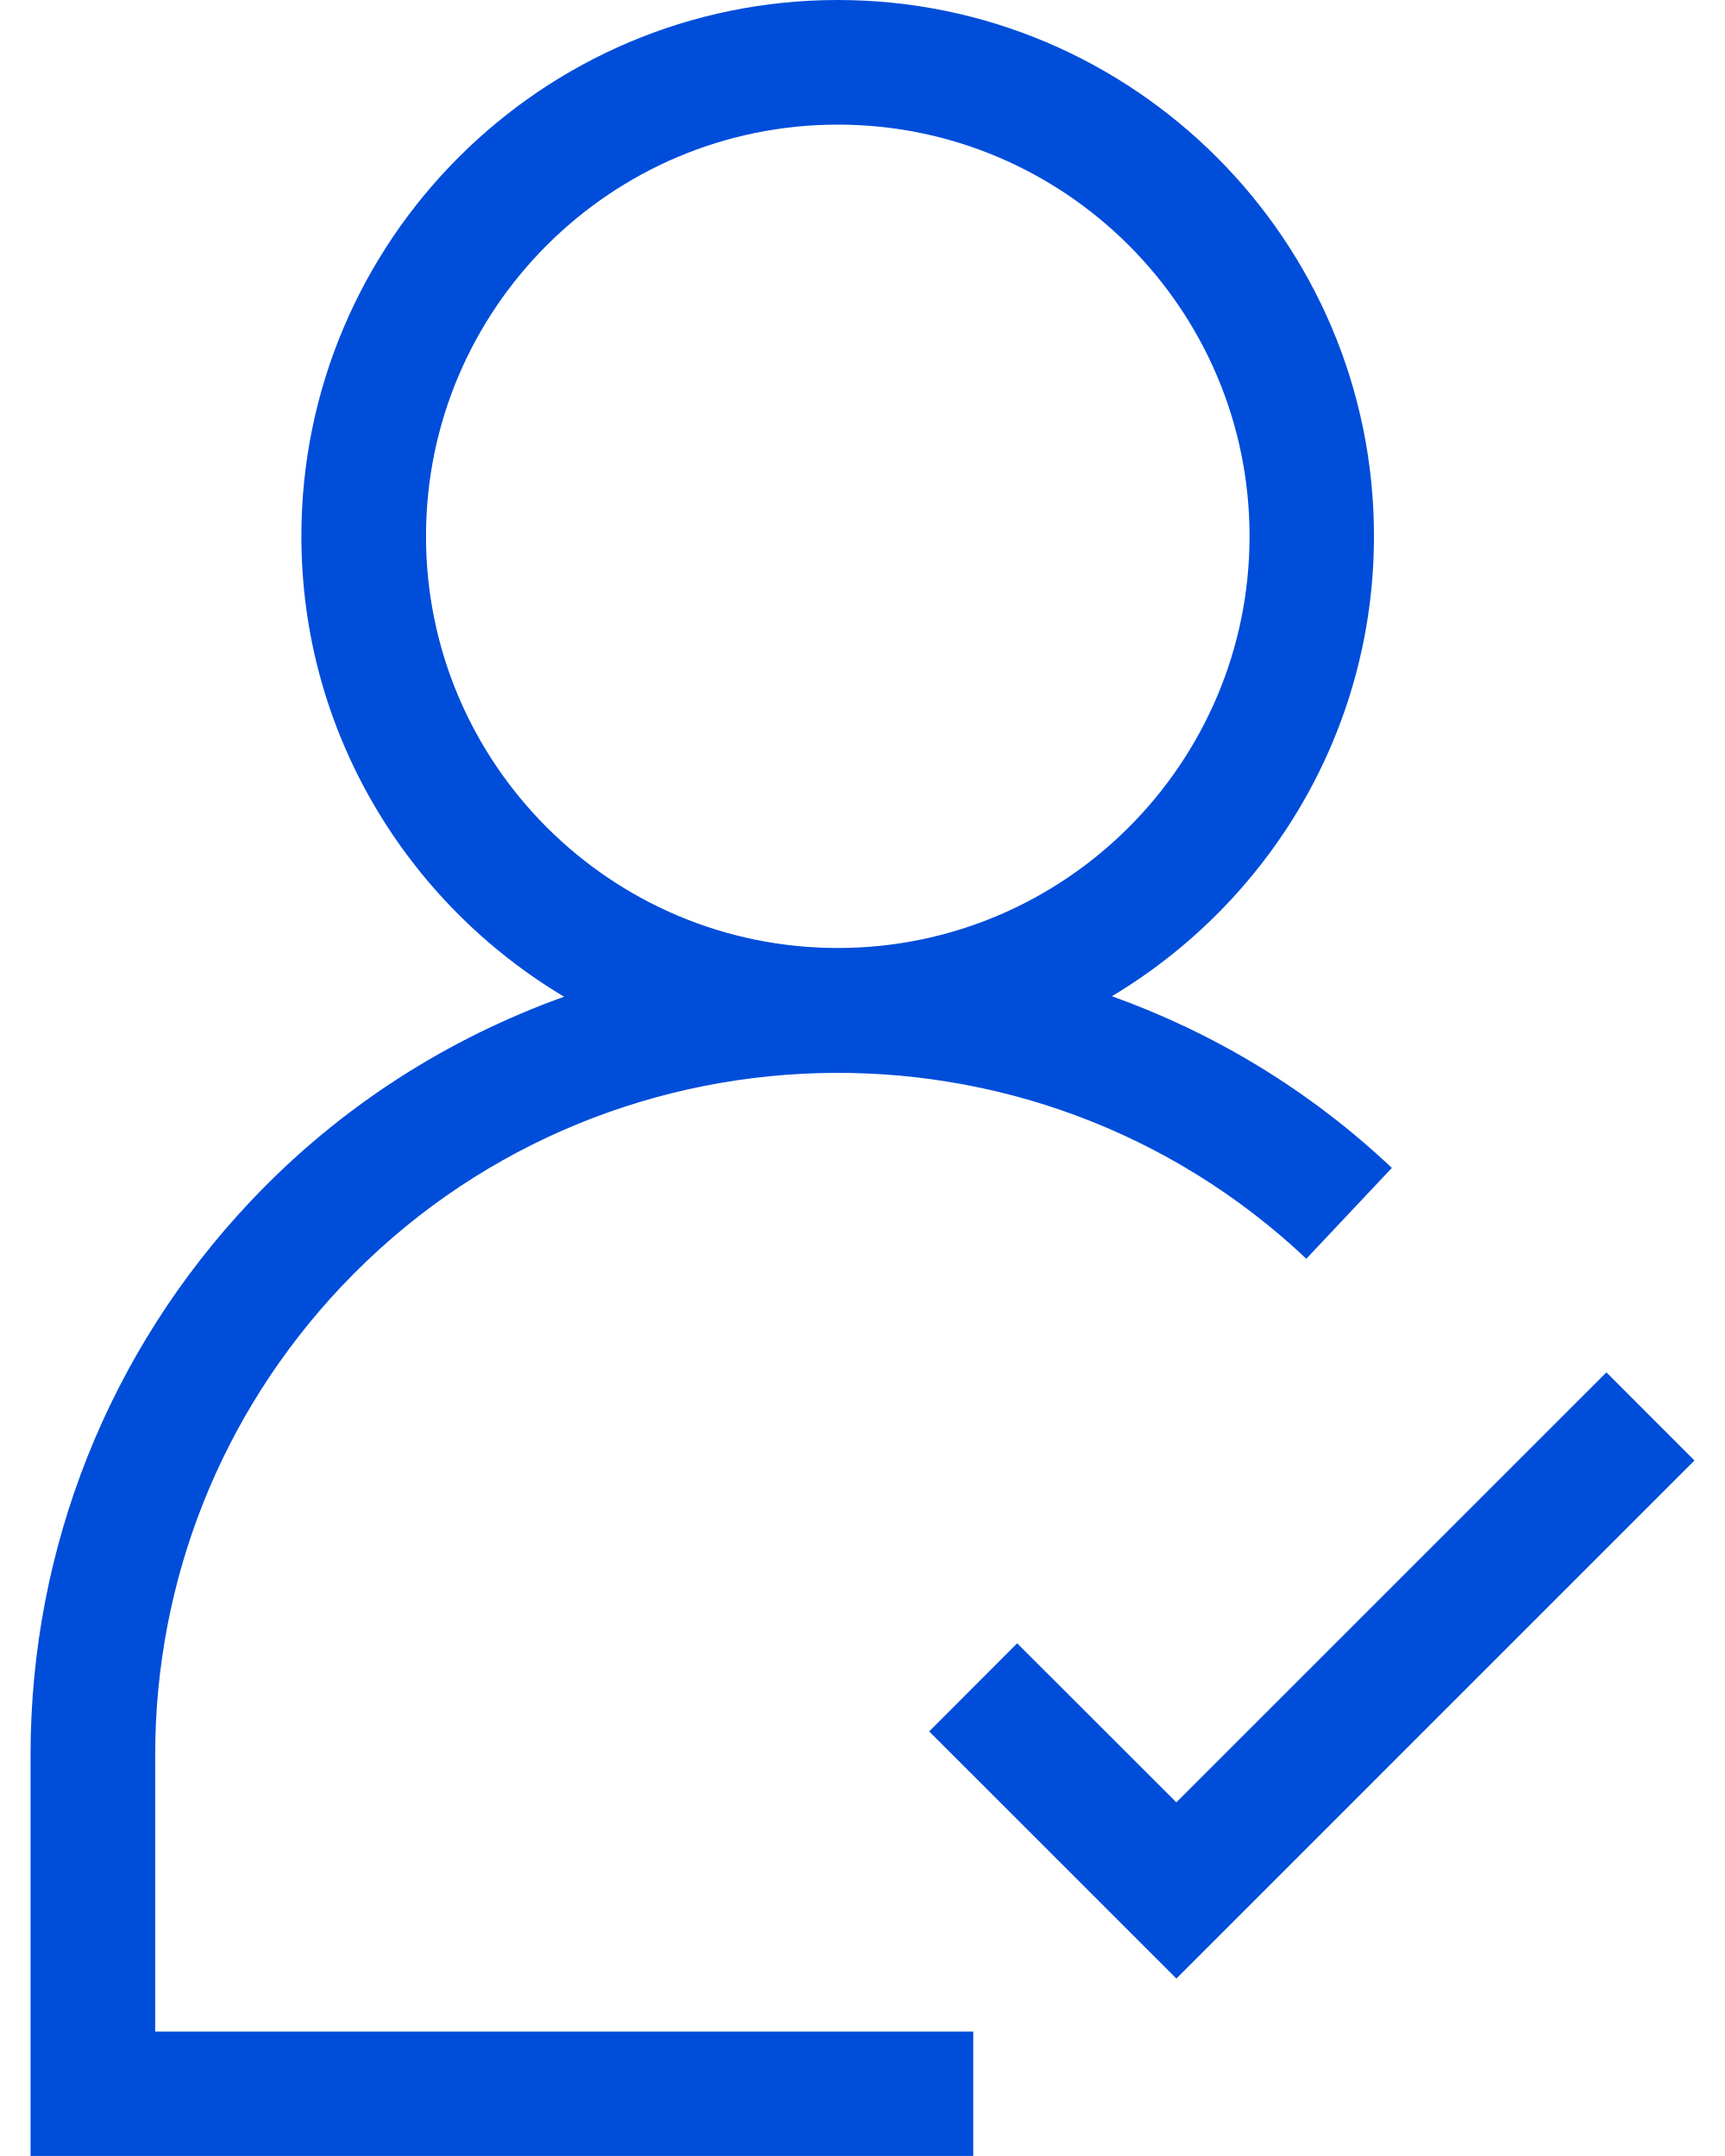
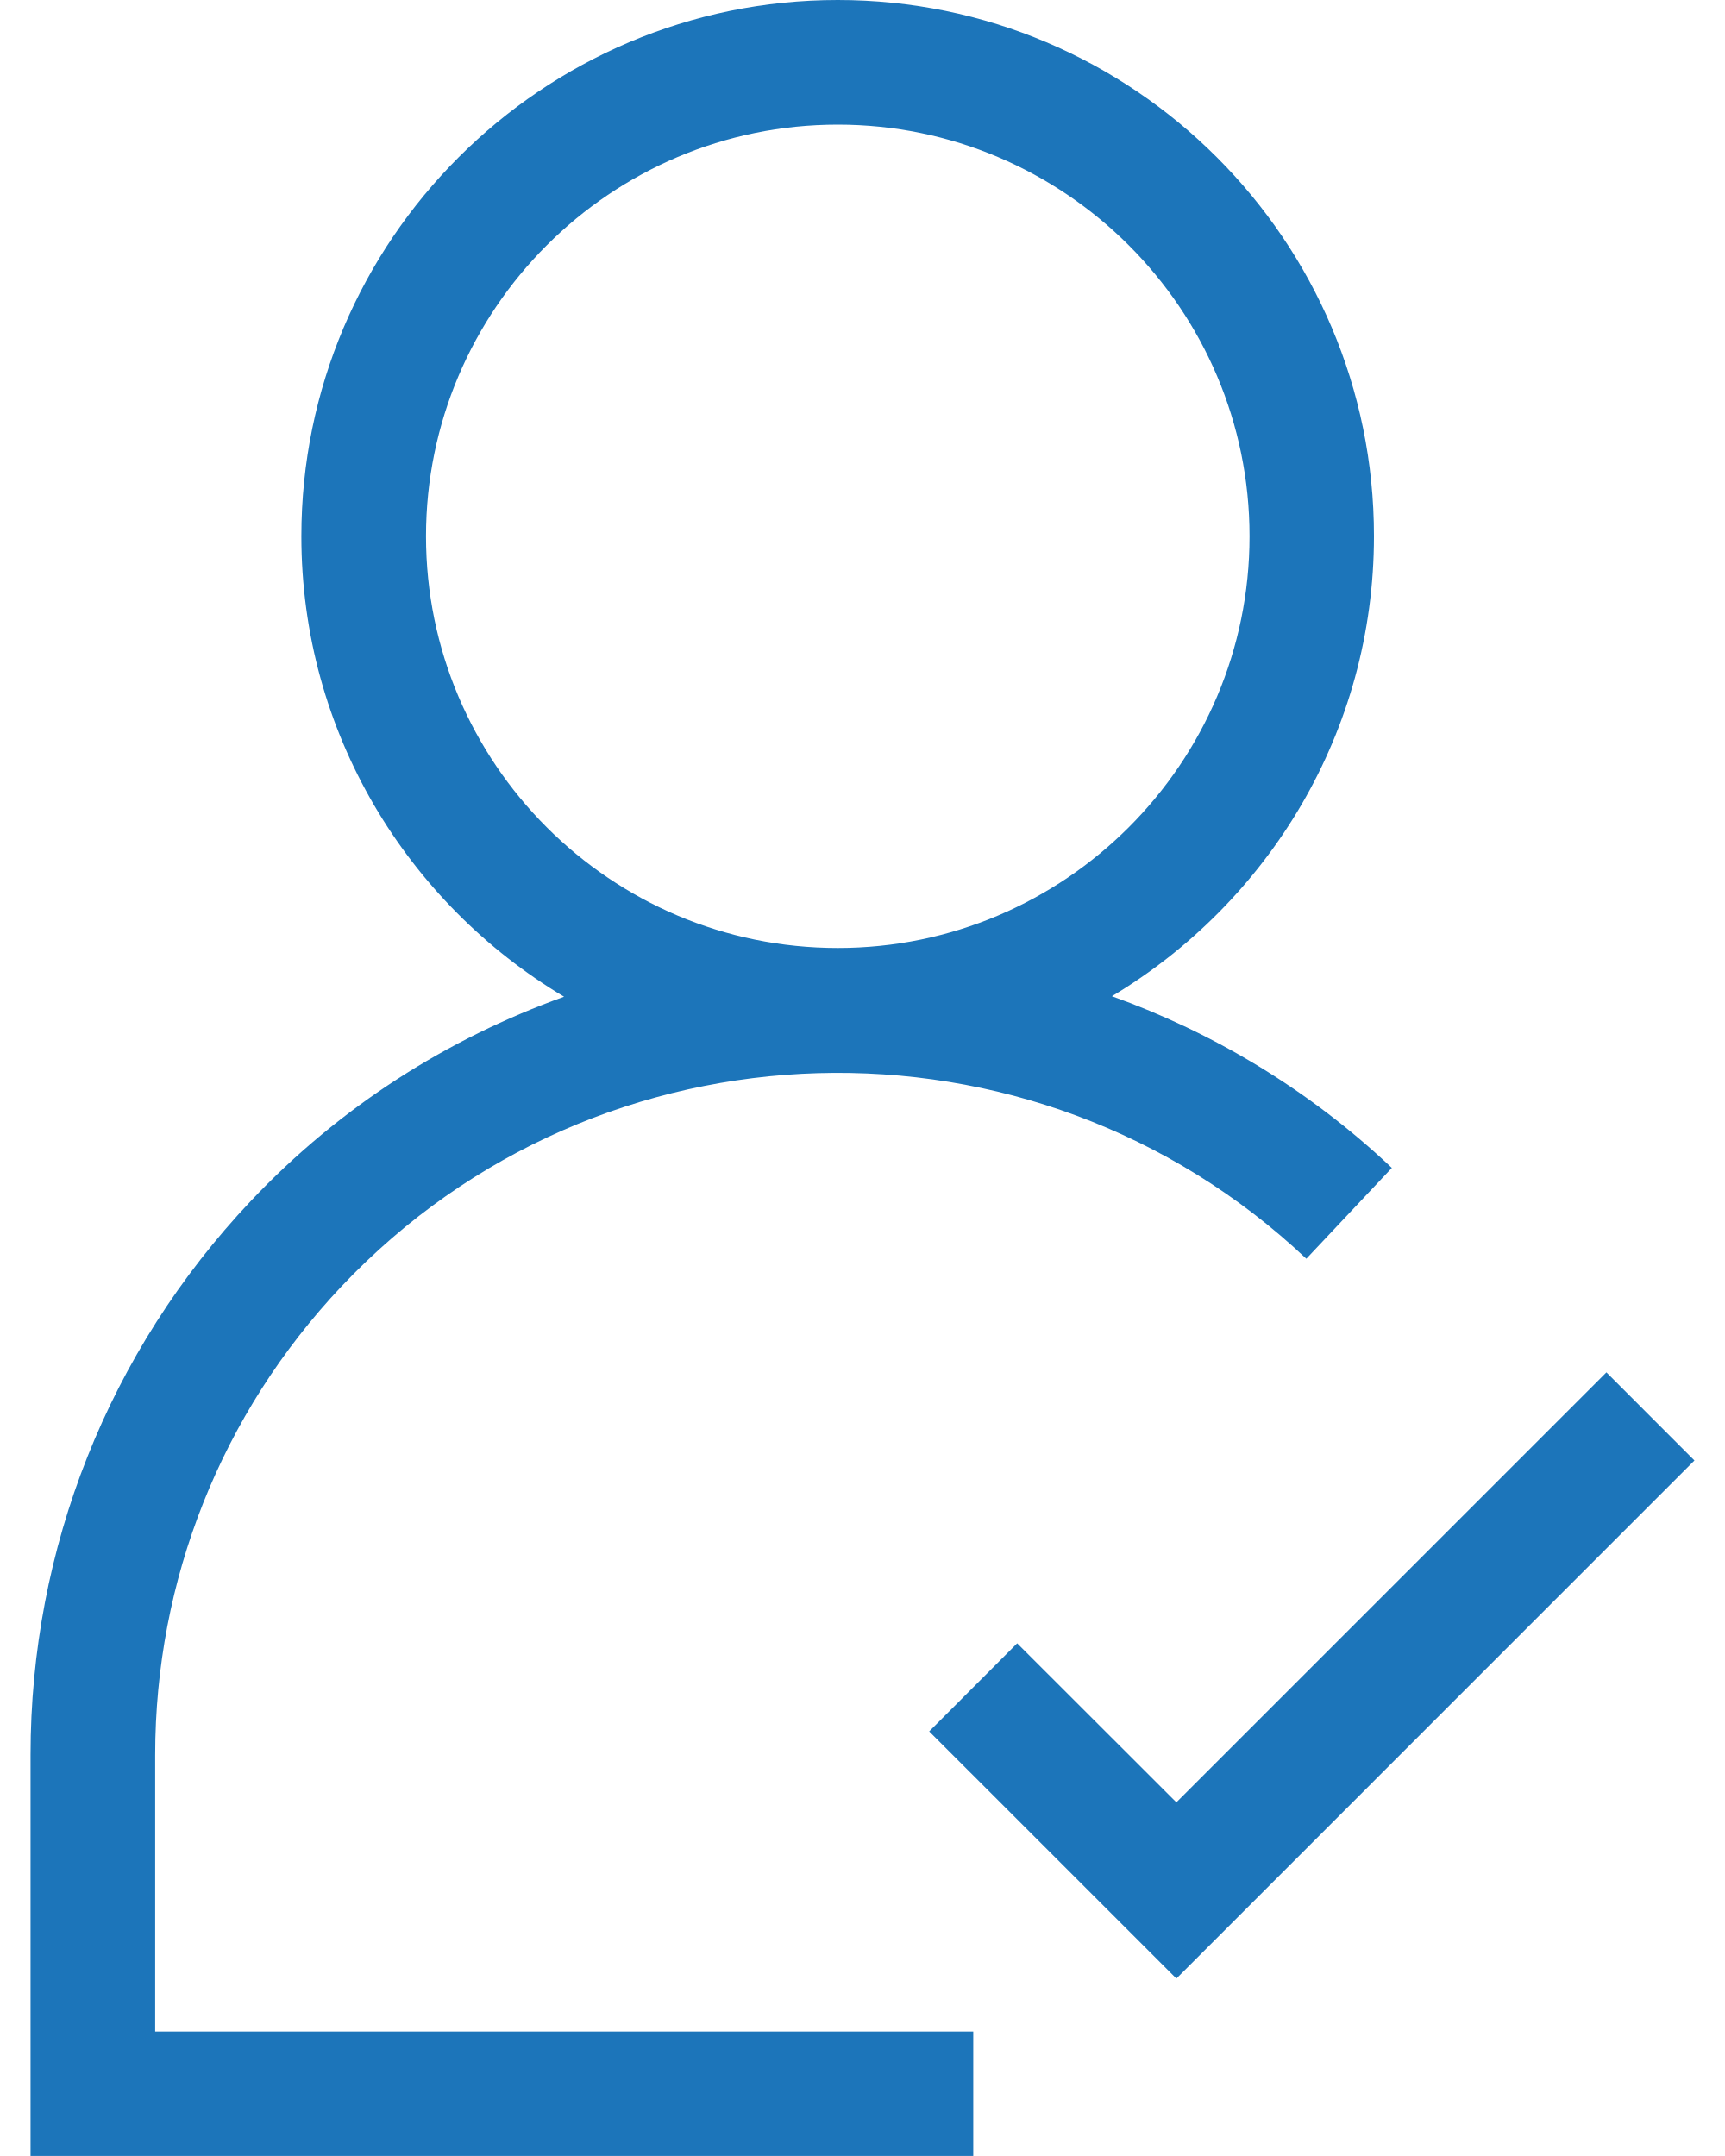
<svg xmlns="http://www.w3.org/2000/svg" version="1.1" id="Layer_1" x="0px" y="0px" width="24px" height="30px" viewBox="0 0 24 30" enable-background="new 0 0 24 30" xml:space="preserve">
  <g>
-     <path fill="#004DDA" d="M2.159,24.421c0-2.435,0.92-4.748,2.59-6.519c3.594-3.808,9.616-3.982,13.426-0.387l1.19-1.264   c-1.156-1.091-2.485-1.883-3.895-2.389c2.18-1.305,3.646-3.682,3.646-6.402C19.118,3.348,15.77,0,11.656,0   C7.541,0,4.193,3.348,4.193,7.462c0,2.723,1.471,5.103,3.655,6.407c-1.607,0.577-3.109,1.519-4.36,2.844   c-1.975,2.092-3.063,4.83-3.063,7.707v5.579h13.116v-1.731H2.159V24.421z M5.927,7.462c0-3.159,2.57-5.728,5.729-5.728   s5.729,2.569,5.729,5.728s-2.57,5.729-5.729,5.729S5.927,10.622,5.927,7.462z" />
-     <polygon fill="#004DDA" points="22.35,19.096 16.367,25.079 14.152,22.866 12.928,24.092 16.367,27.531 23.575,20.322  " />
+     <path fill="#1c75BA" d="M2.159,24.421c0-2.435,0.92-4.748,2.59-6.519c3.594-3.808,9.616-3.982,13.426-0.387l1.19-1.264   c-1.156-1.091-2.485-1.883-3.895-2.389c2.18-1.305,3.646-3.682,3.646-6.402C19.118,3.348,15.77,0,11.656,0   C7.541,0,4.193,3.348,4.193,7.462c0,2.723,1.471,5.103,3.655,6.407c-1.607,0.577-3.109,1.519-4.36,2.844   c-1.975,2.092-3.063,4.83-3.063,7.707v5.579h13.116v-1.731H2.159V24.421z M5.927,7.462c0-3.159,2.57-5.728,5.729-5.728   s5.729,2.569,5.729,5.728s-2.57,5.729-5.729,5.729S5.927,10.622,5.927,7.462z" />
+     <polygon fill="#1c75BA" points="22.35,19.096 16.367,25.079 14.152,22.866 12.928,24.092 16.367,27.531 23.575,20.322  " />
  </g>
</svg>
